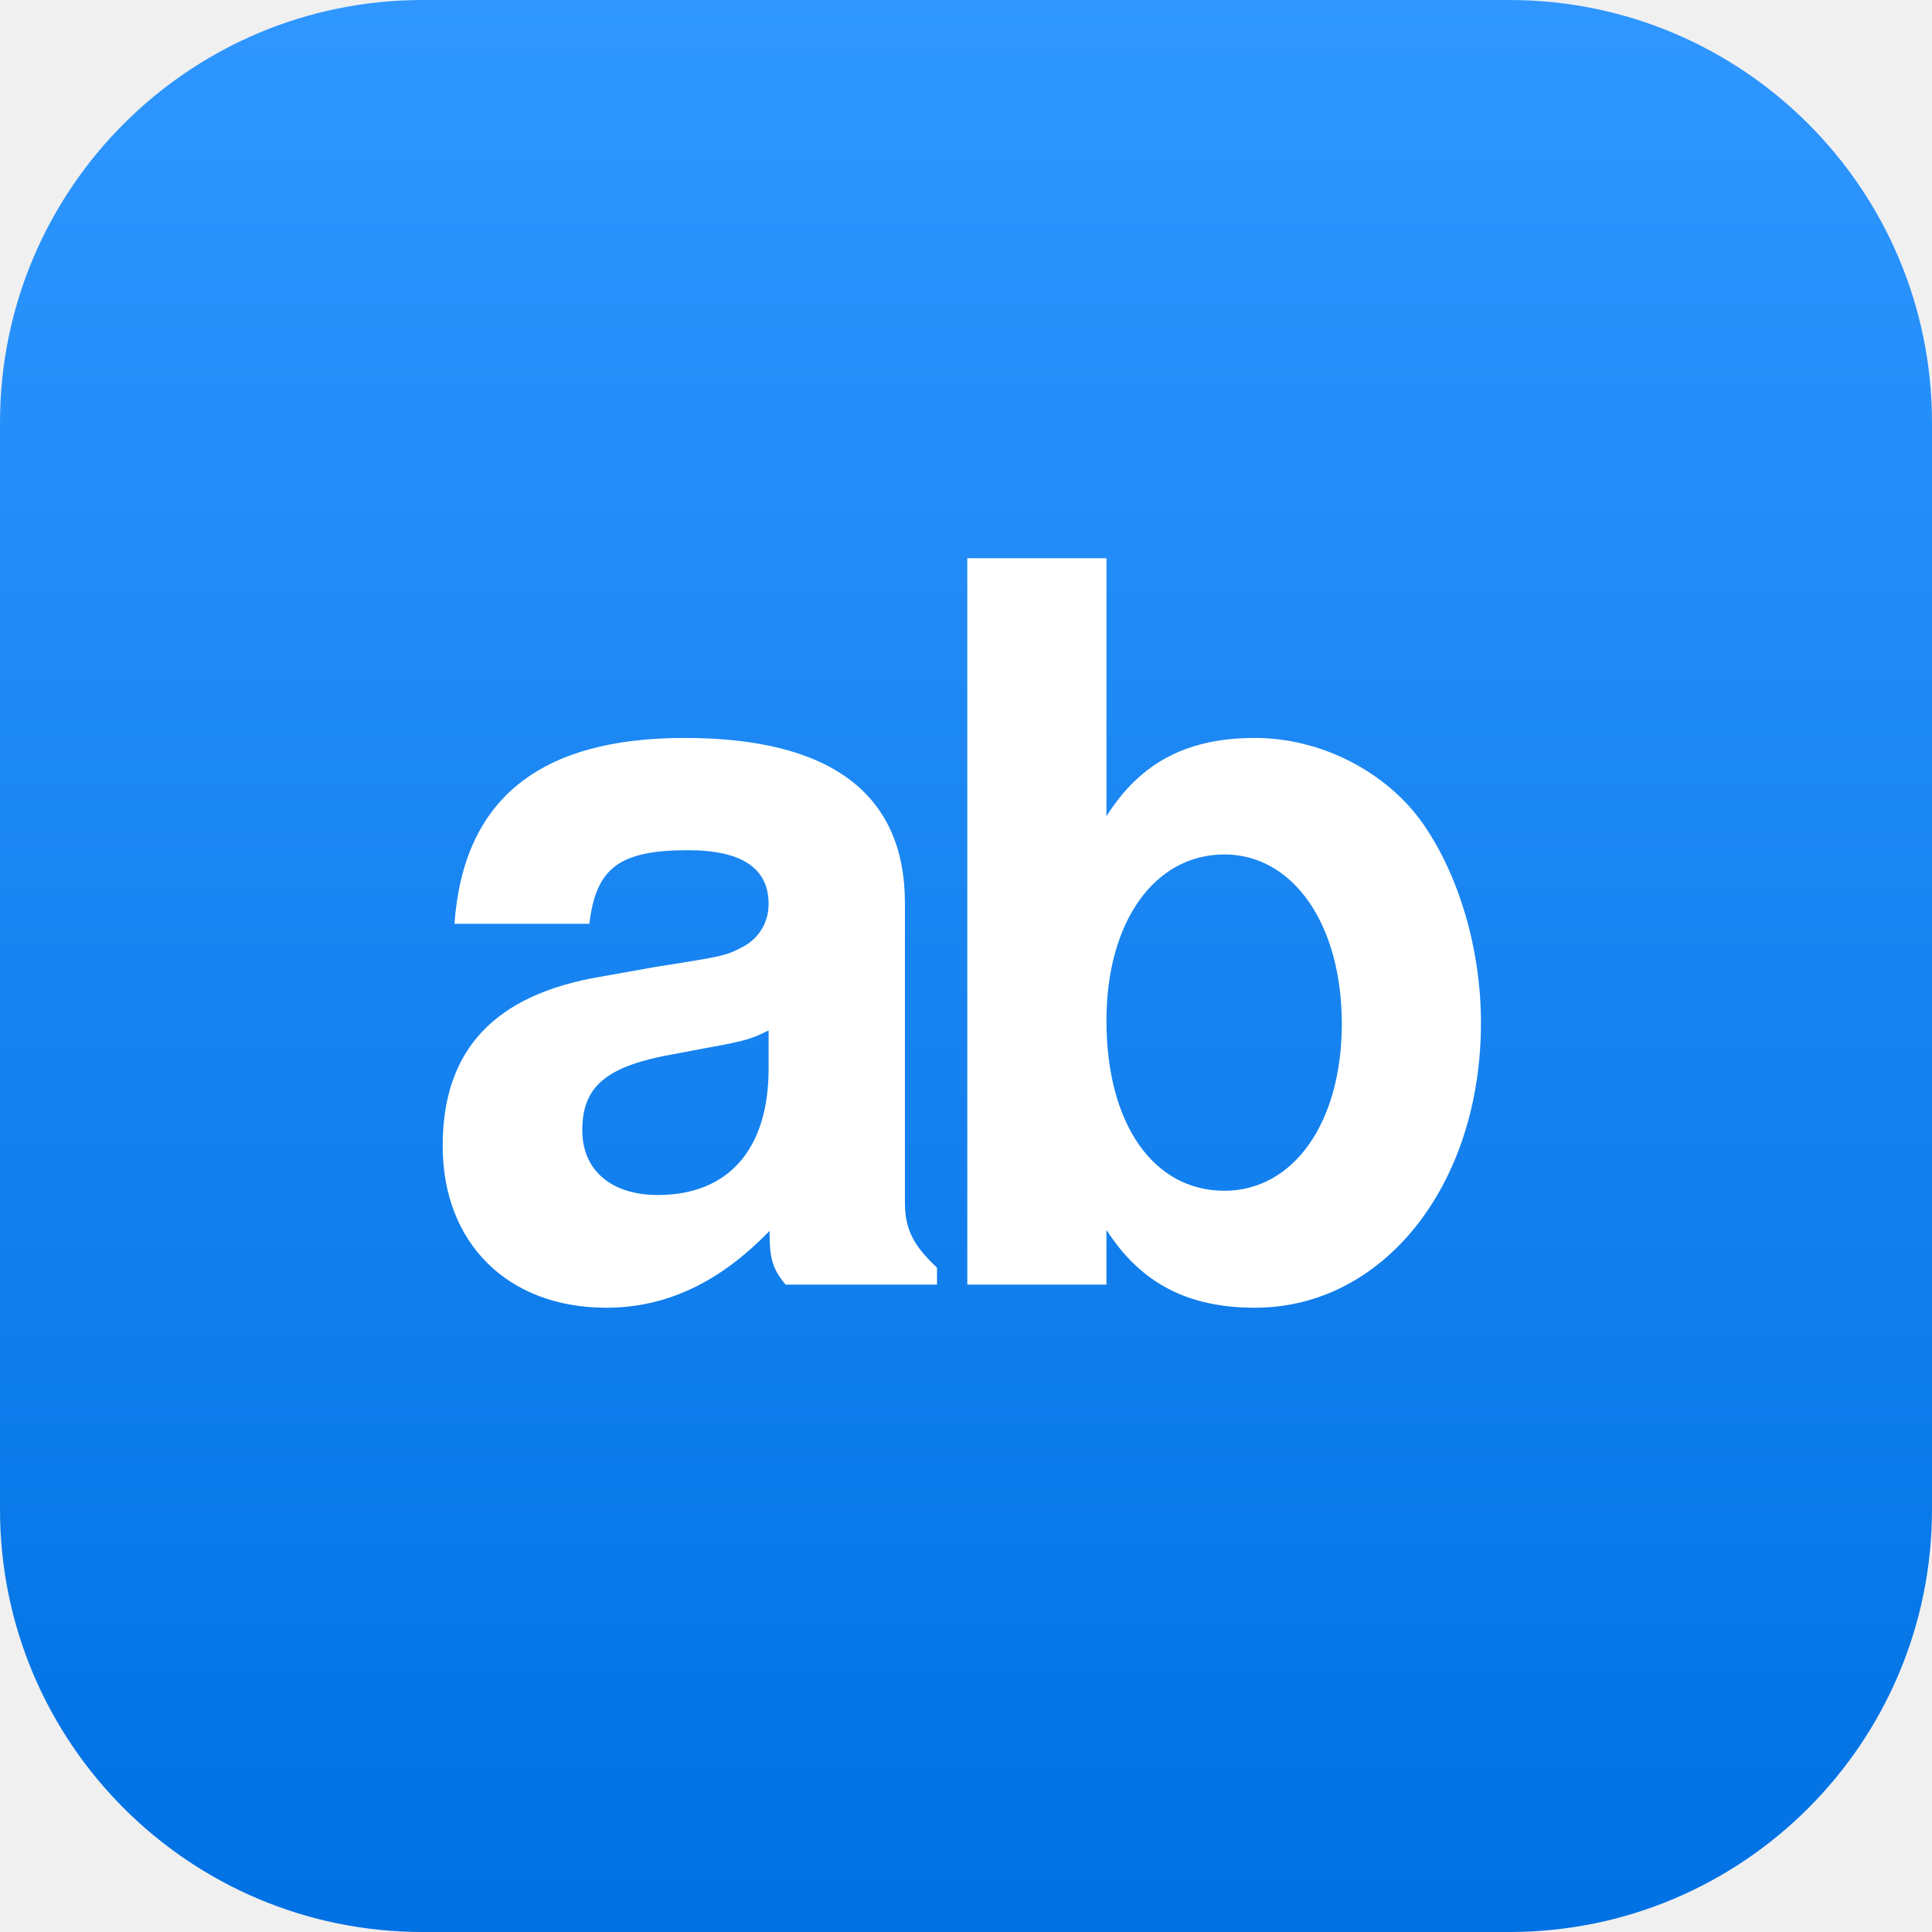
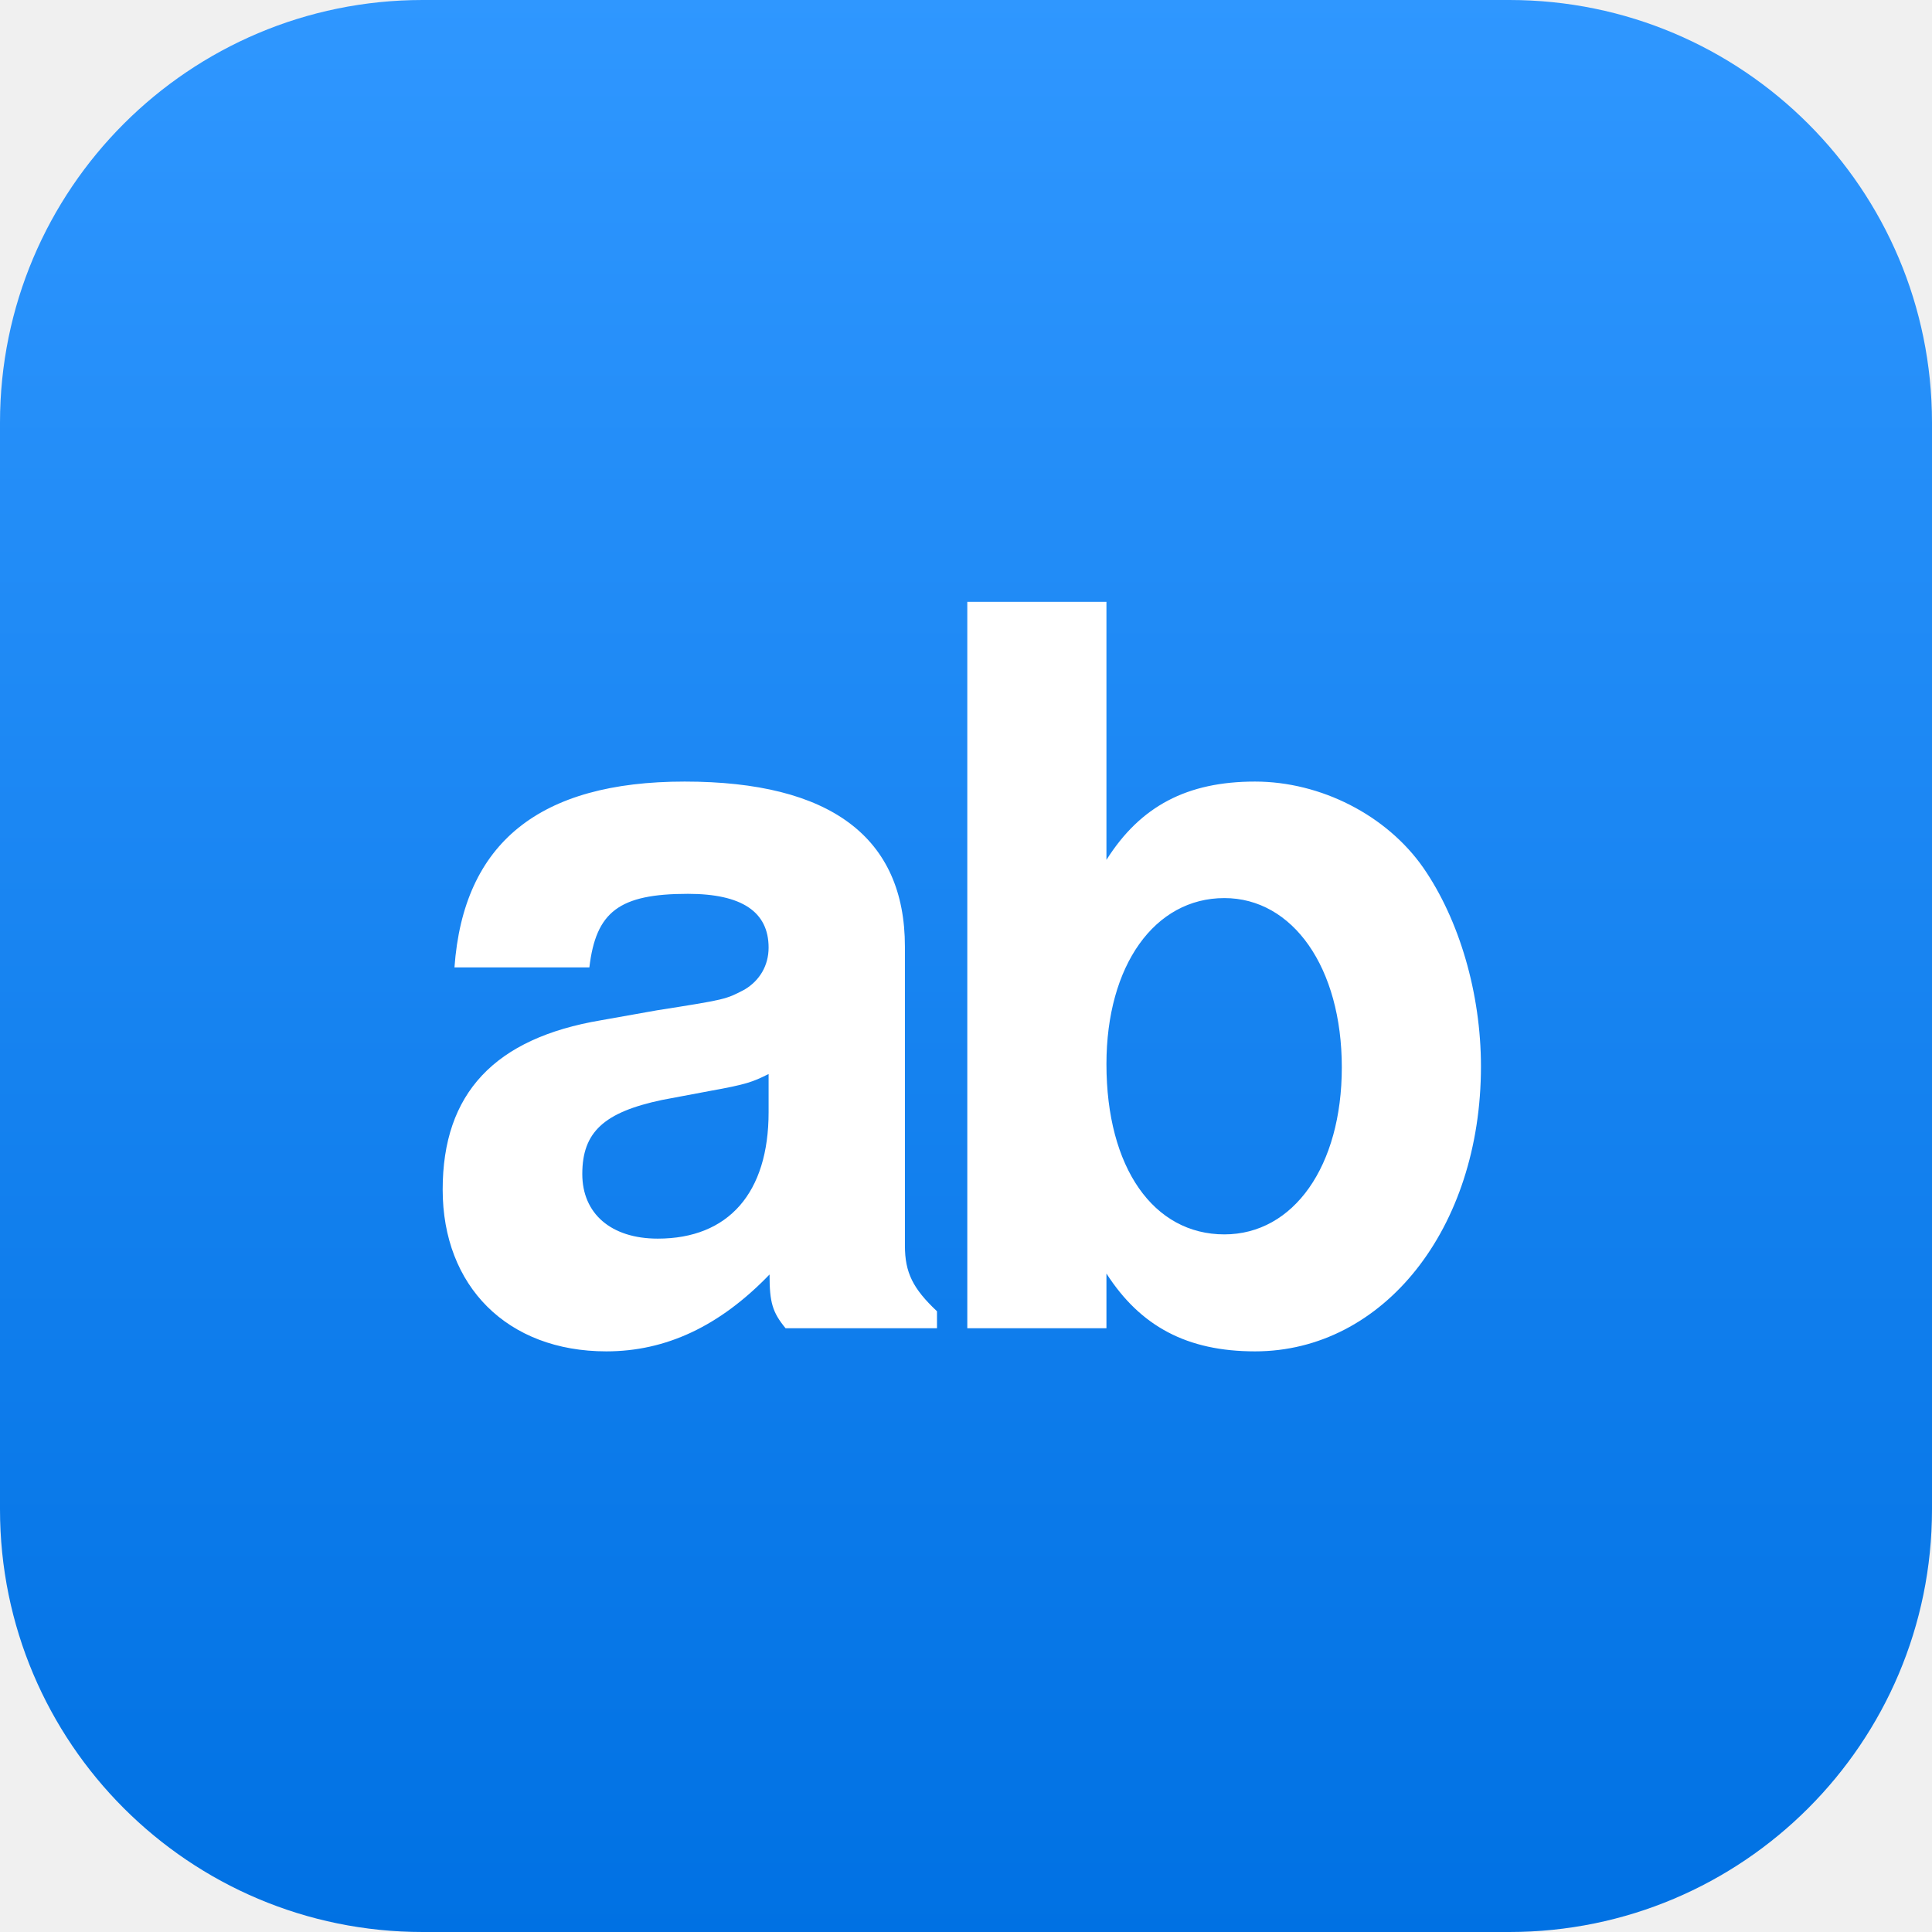
<svg xmlns="http://www.w3.org/2000/svg" viewBox="0 0 64 64" role="img" aria-label="ab monogram">
  <defs>
    <linearGradient id="g" x1="0" y1="0" x2="0" y2="1">
      <stop offset="0" stop-color="#2f97ff" />
      <stop offset="1" stop-color="#0071e3" />
    </linearGradient>
  </defs>
  <rect width="64" height="64" rx="14" fill="url(#g)" />
-   <text x="32" y="35" text-anchor="middle" dominant-baseline="central" font-family="-apple-system, BlinkMacSystemFont, 'SF Pro Display', 'Segoe UI', Helvetica, Arial, sans-serif" font-weight="700" font-size="33" letter-spacing="-2" fill="#ffffff">ab</text>
+   <text x="32" y="44" text-anchor="middle" font-family="-apple-system, BlinkMacSystemFont, 'SF Pro Display', 'Segoe UI', Helvetica, Arial, sans-serif" font-weight="700" font-size="33" letter-spacing="-2" fill="#ffffff">ab</text>
</svg>
